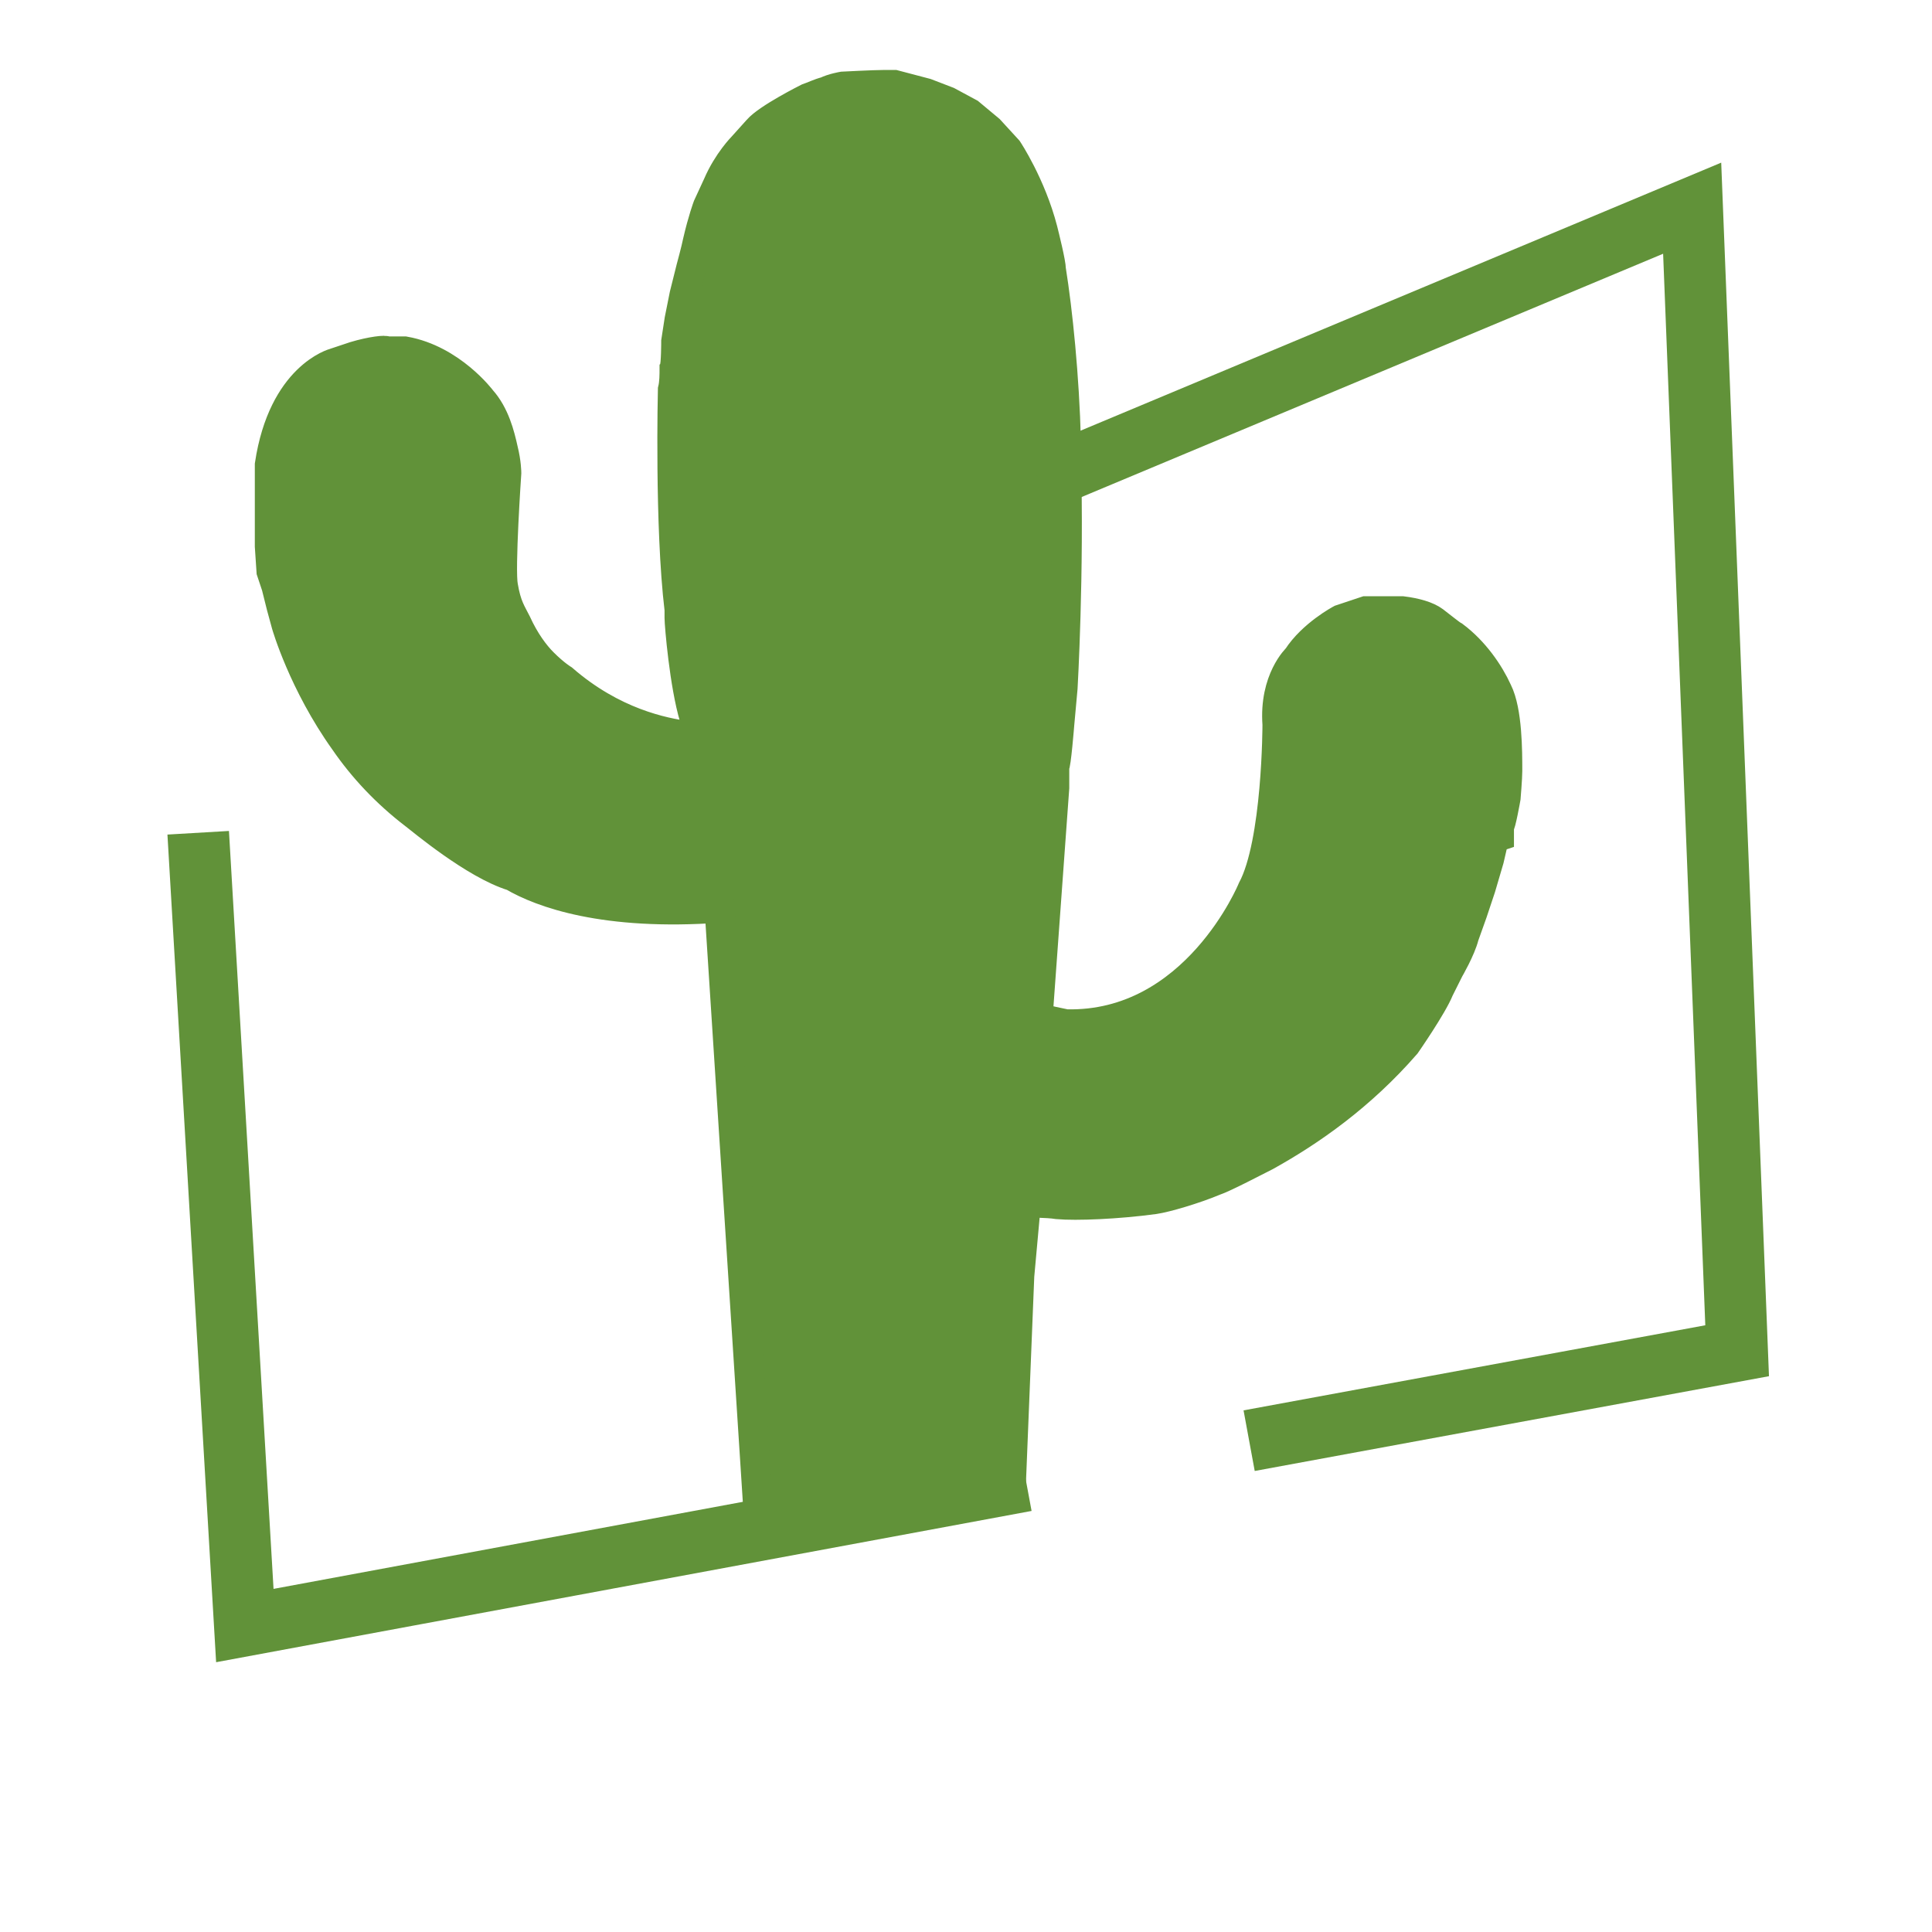
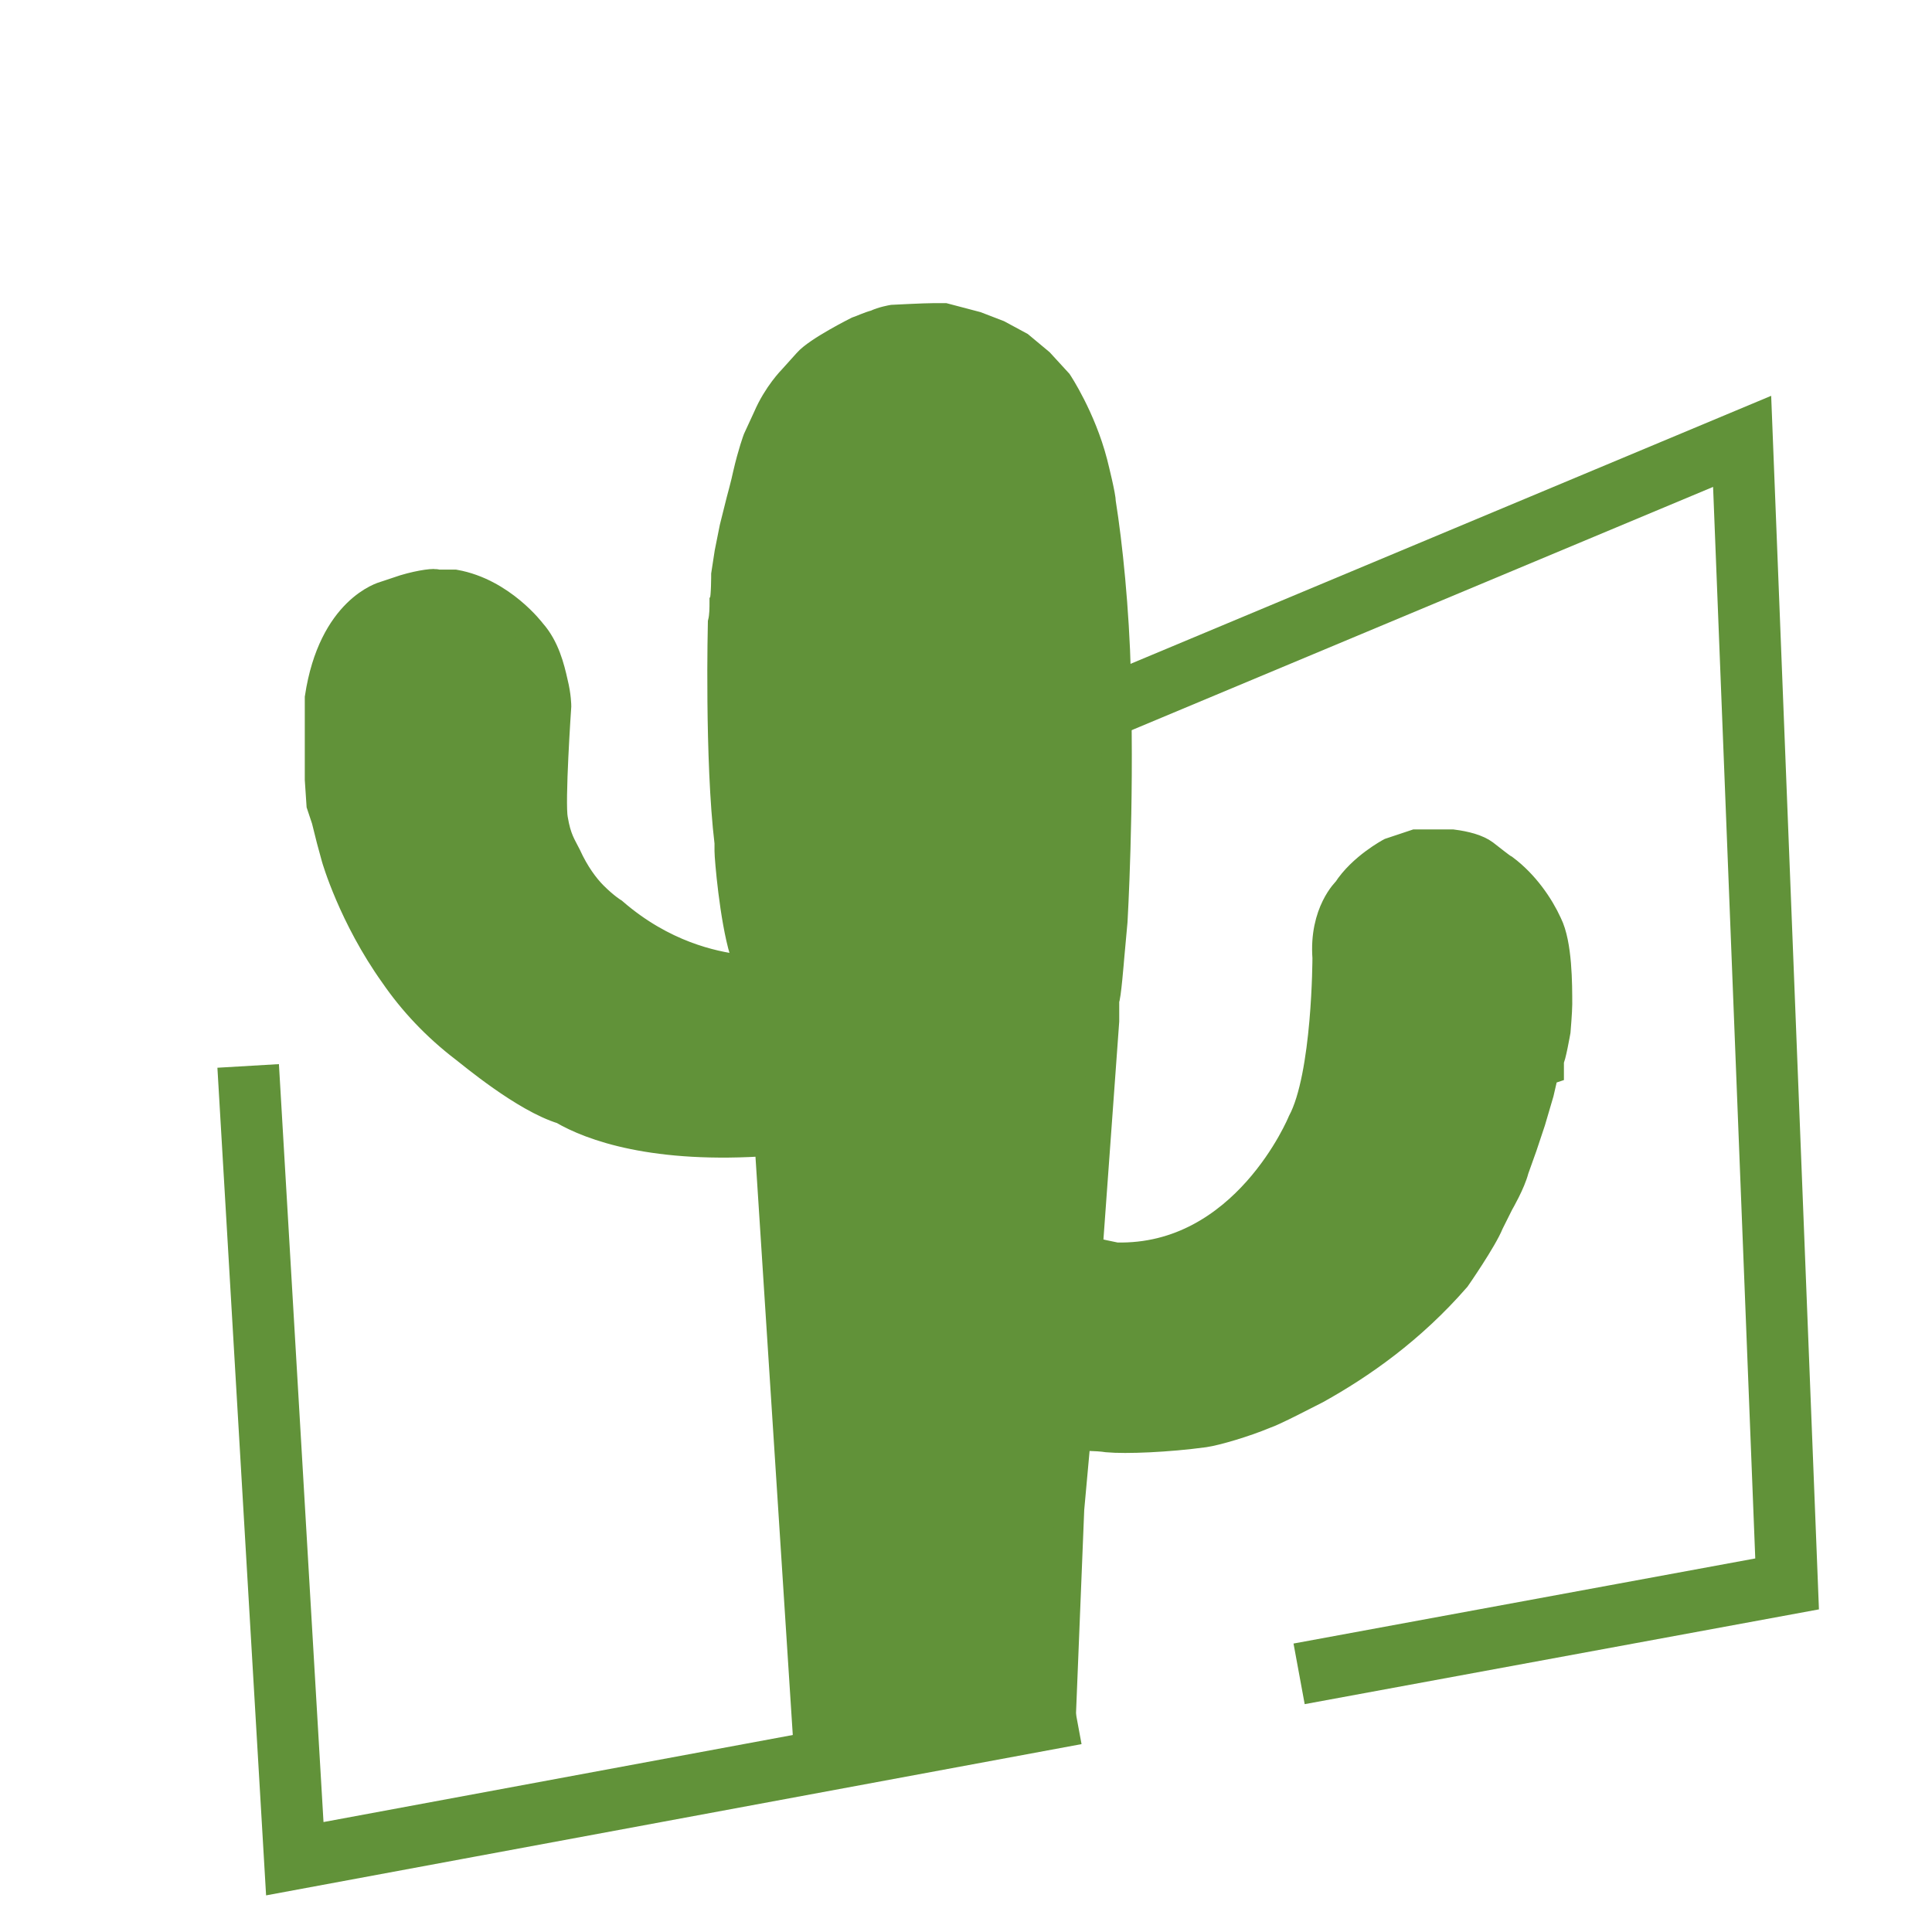
- <svg xmlns="http://www.w3.org/2000/svg" width="144" height="144" viewBox="15 19 116 116" fill="none">
+ <svg xmlns="http://www.w3.org/2000/svg" width="144" height="144" viewBox="12 5 116 116" fill="none">
  <path d="M105 69.2V68.6C105.1 68.6 105.4 66.9 105.4 66.9C105.4 66.9 105.5 65.7 105.5 65.3C105.5 64.1 105.5 61.7 104.9 60.5C104.4 59.4 103.5 58.1 102.3 57.2C102.1 57.1 101.5 56.6 101.1 56.3C100.7 56 100 55.8 99.2 55.7H98.1H97L95.5 56.2C95.5 56.2 93.8 57.1 92.9 58.5C92.9 58.5 91.5 59.8 91.7 62.5C91.7 62.5 91.7 69.6 90.2 72.4C90.2 72.4 86.8 80.7 79 80.5C79 80.5 77.5 80.2 77.3 80.1L78.3 66.3V65C78.4 65 78.6 62.5 78.6 62.5L78.8 60.3C78.8 60.3 79.2 53.4 79 46.4C79 46.1 79 45.8 79 45.5C78.9 41.6 78.5 37.7 78.1 35.2C78.1 34.8 77.7 33.2 77.6 32.8C76.9 30.1 75.5 28 75.5 28L74.4 26.8L73.2 25.8L71.9 25.1L70.6 24.6L68.7 24.1C68.7 24.1 68.3 24.1 68.1 24.1C67.5 24.1 65.6 24.2 65.6 24.2C65.6 24.2 65 24.3 64.6 24.5C64.2 24.6 63.8 24.8 63.5 24.9C63.5 24.9 61.1 26.1 60.5 26.8L59.6 27.8C59.6 27.8 58.7 28.7 58.1 30.1L57.5 31.4C57.5 31.4 57.2 32.2 56.9 33.5C56.8 34 56.5 35.1 56.5 35.1L56.1 36.7L55.8 38.2L55.6 39.5C55.6 39.5 55.6 40.9 55.5 41.1C55.5 41.5 55.5 42 55.4 42.4C55.4 42.4 55.2 50.6 55.8 55.6C55.8 55.8 55.8 56 55.8 56.1C55.8 56.5 56.1 60.1 56.7 62.1C56.7 62.4 57.1 63.2 57.1 63.2C57.1 63.2 56.5 63.2 56.3 63.2C54.8 63 51.8 62.4 48.8 59.8C48.8 59.8 48.3 59.5 47.6 58.8C47.1 58.3 46.5 57.5 46 56.4C45.7 55.8 45.4 55.4 45.2 54.2C45 53.2 45.4 47.4 45.4 47.4C45.4 47.4 45.4 46.8 45.2 46C45 45.1 44.7 43.9 43.9 43C43.9 43 42.1 40.6 39.3 40.1H38.2C38.2 40 37.3 40.1 36.3 40.4L35.1 40.8C35.1 40.8 32 41.6 31.2 46.9V51.8L31.3 53.3L31.6 54.2L31.9 55.4L32.2 56.5C32.2 56.5 33.2 60 35.7 63.5C36.8 65.1 38.2 66.6 39.9 67.9C40.3 68.2 43.5 70.9 45.8 71.6C47.5 72.6 51.3 74 58.2 73.5L60.6 110.7L75.7 108L76.2 95.6L76.6 91.2C76.6 91.2 77.9 91.2 78.5 91.3C79.6 91.4 82.1 91.3 84.3 91C85 90.9 86.7 90.4 87.9 89.9C88.5 89.7 90.4 88.7 91 88.4C93.7 86.9 96.7 84.8 99.4 81.7C99.4 81.7 101 79.4 101.4 78.4L102 77.2C102 77.2 102.7 76 102.9 75.2L103.4 73.8L103.9 72.3L104.4 70.6L104.7 69.3L105 69.2Z" fill="#619239" stroke="#619239" stroke-width="1.8" stroke-miterlimit="10" />
  <path d="M90 105.5L119.3 100.1L116.6 31.5L77.4 47.9" stroke="#619239" stroke-width="3.7" stroke-miterlimit="10" />
  <path d="M26.9 69L29.7 116.6L76.6 107.9" stroke="#619239" stroke-width="3.7" stroke-miterlimit="10" />
</svg>
